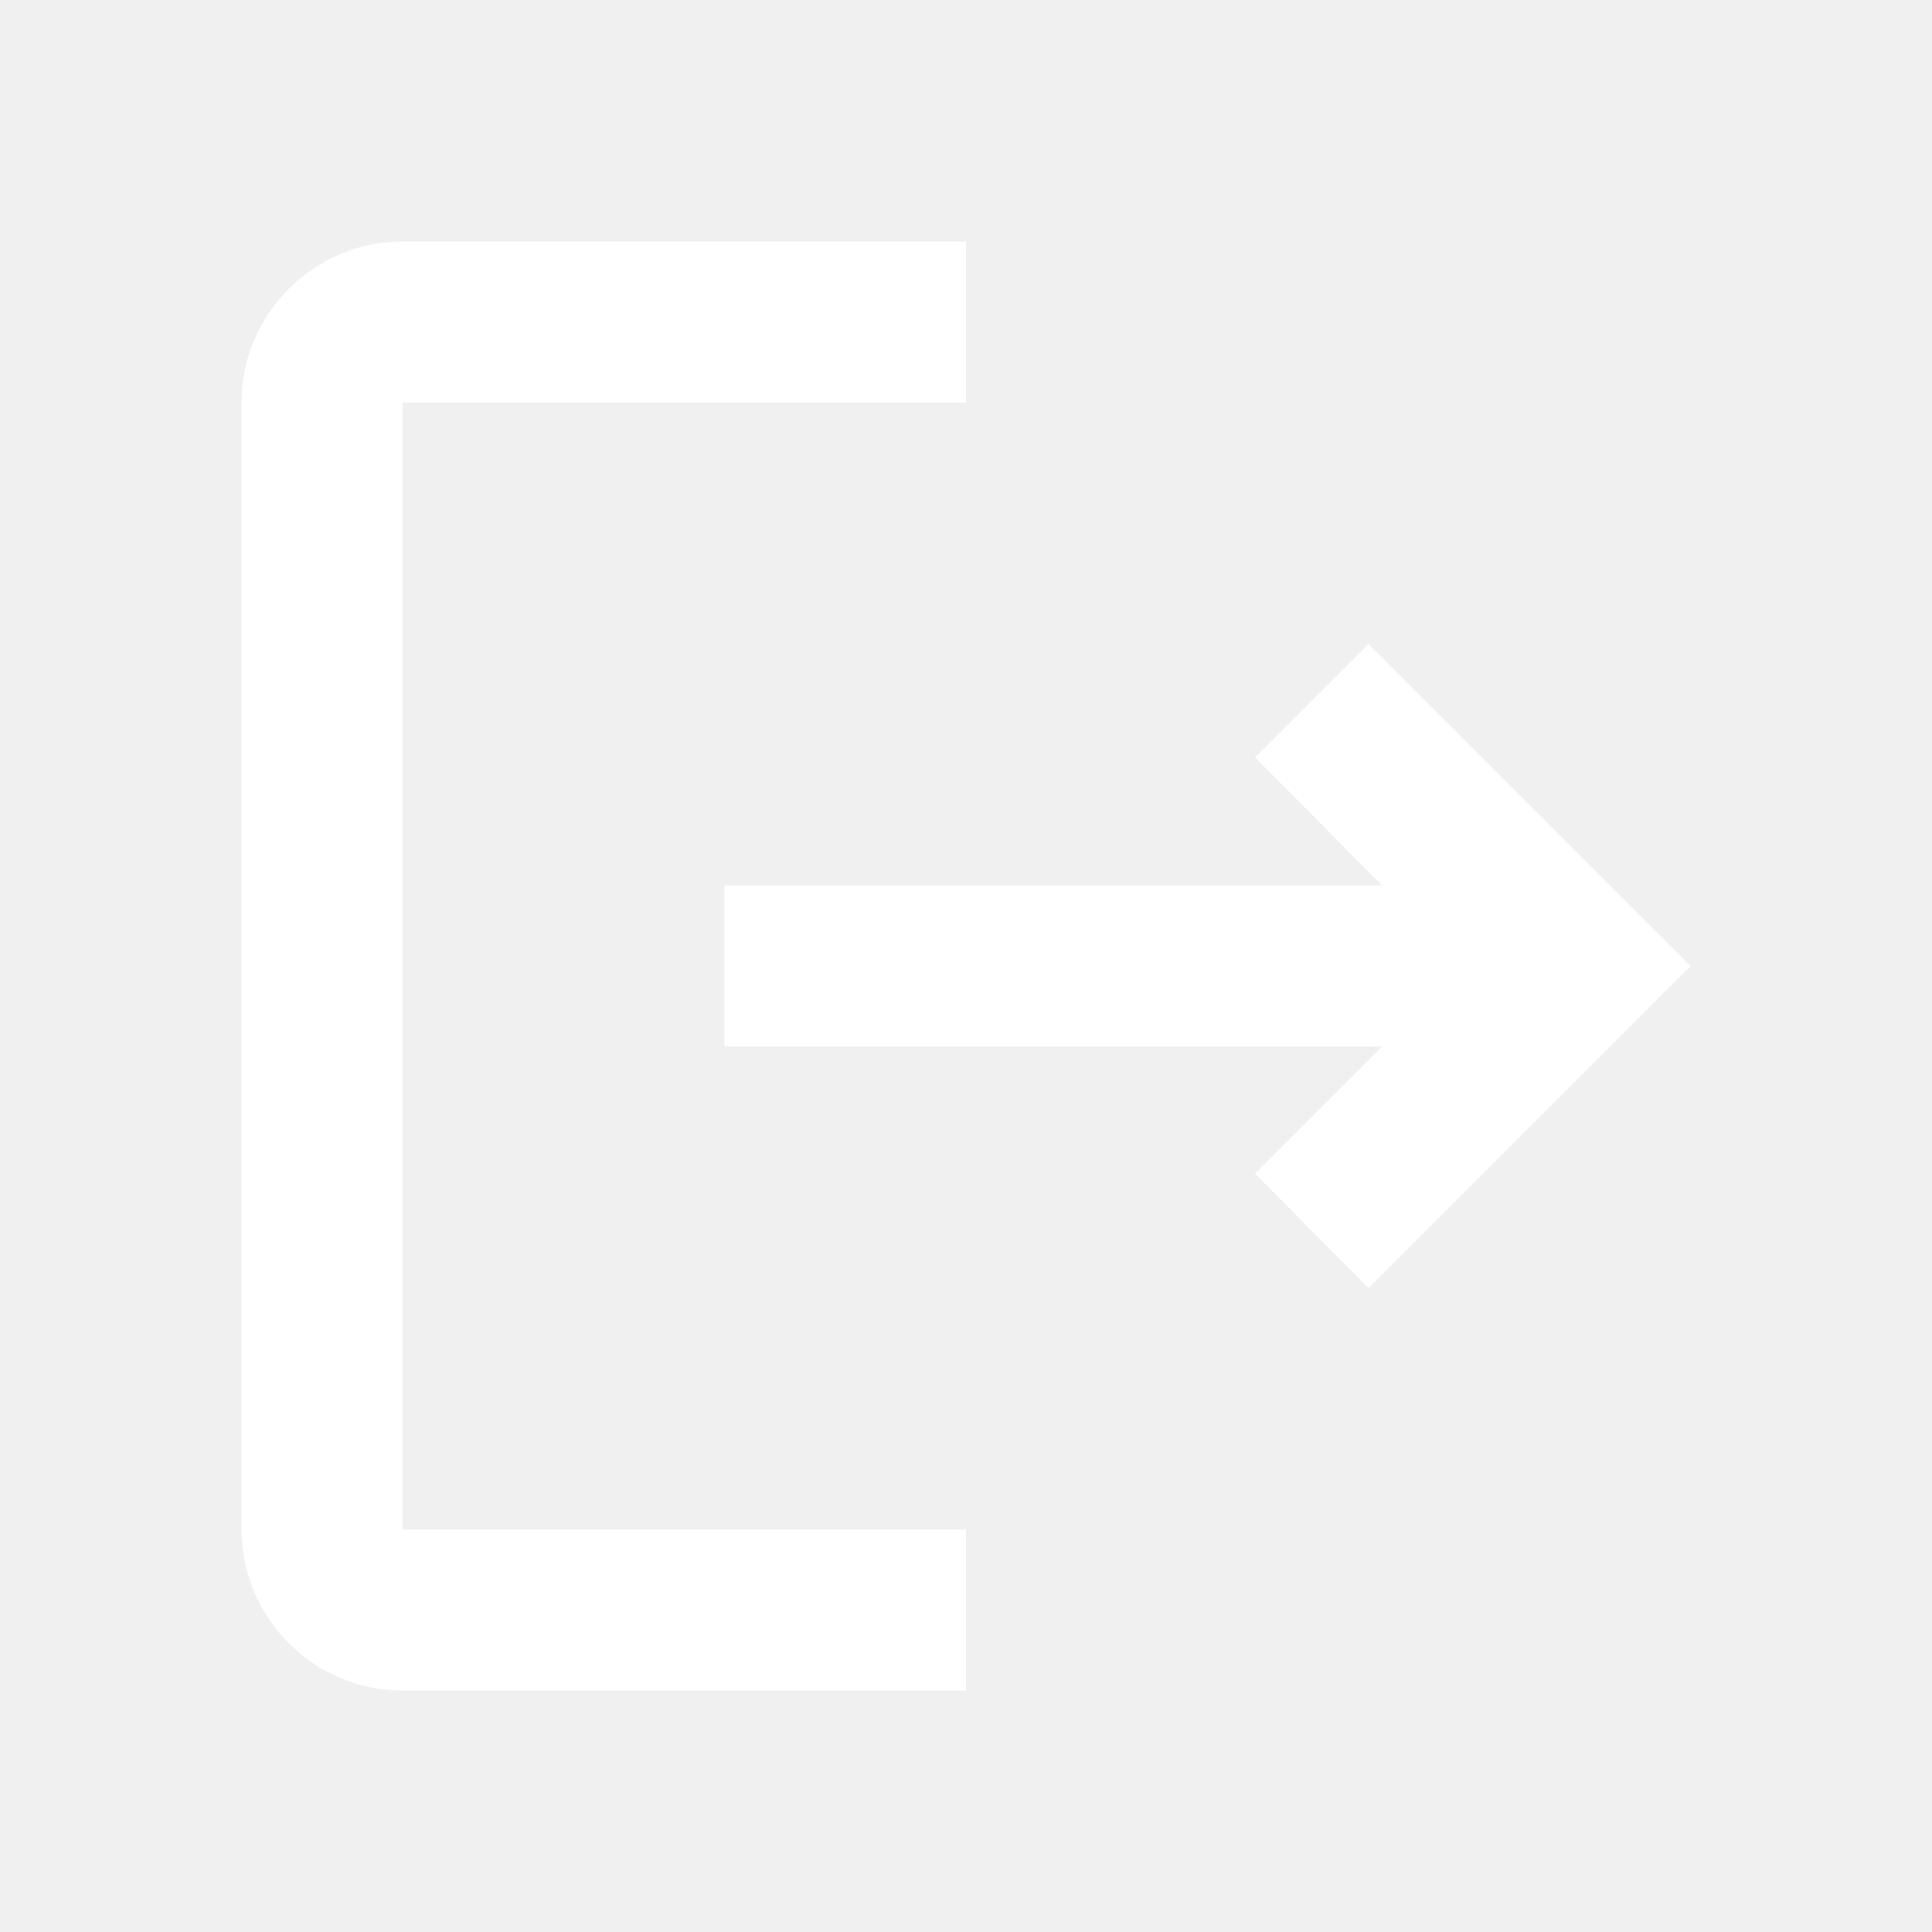
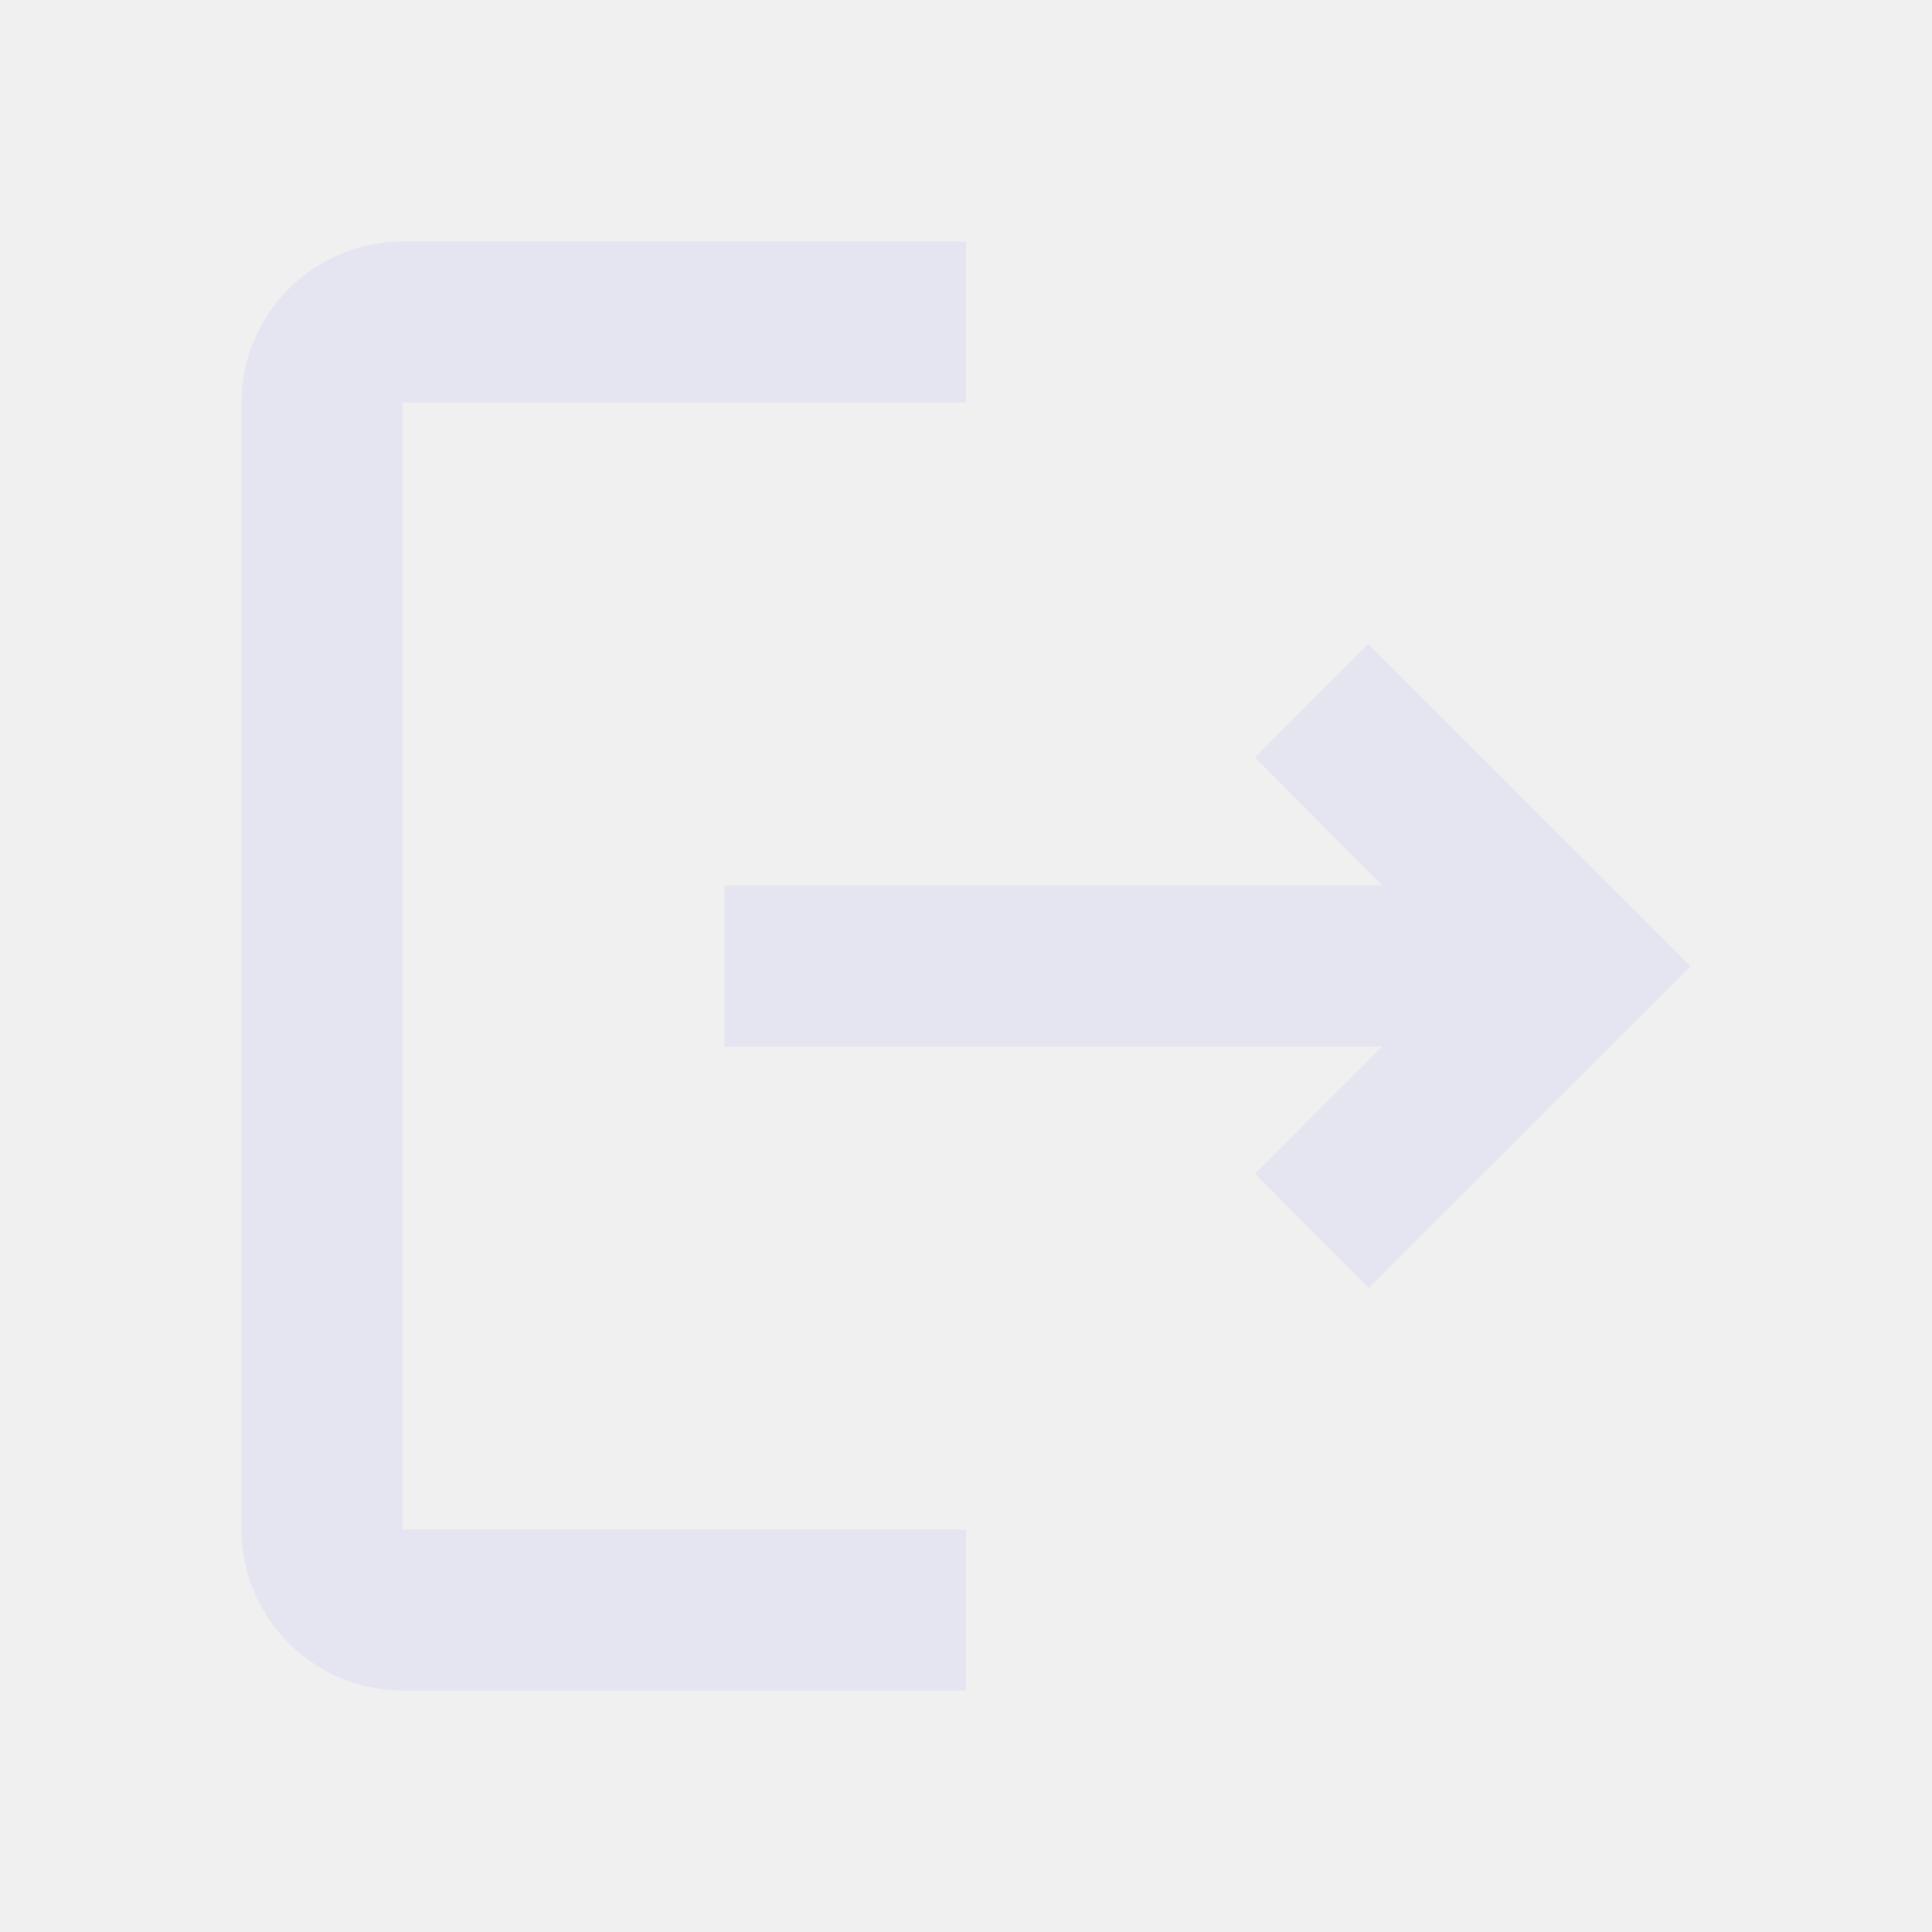
- <svg xmlns="http://www.w3.org/2000/svg" enable-background="new 0 0 24 24" height="24px" viewBox="0 0 24 24" width="24px" fill="#FFFFFF">
+ <svg xmlns="http://www.w3.org/2000/svg" enable-background="new 0 0 24 24" height="24px" viewBox="0 0 24 24" width="24px" fill="#e4e5f1">
  <g>
    <path d="M0,0h24v24H0V0z" fill="none" />
  </g>
  <g>
    <path d="M17,8l-1.41,1.41L17.17,11H9v2h8.17l-1.58,1.58L17,16l4-4L17,8z M5,5h7V3H5C3.9,3,3,3.9,3,5v14c0,1.1,0.9,2,2,2h7v-2H5V5z" />
  </g>
</svg>
